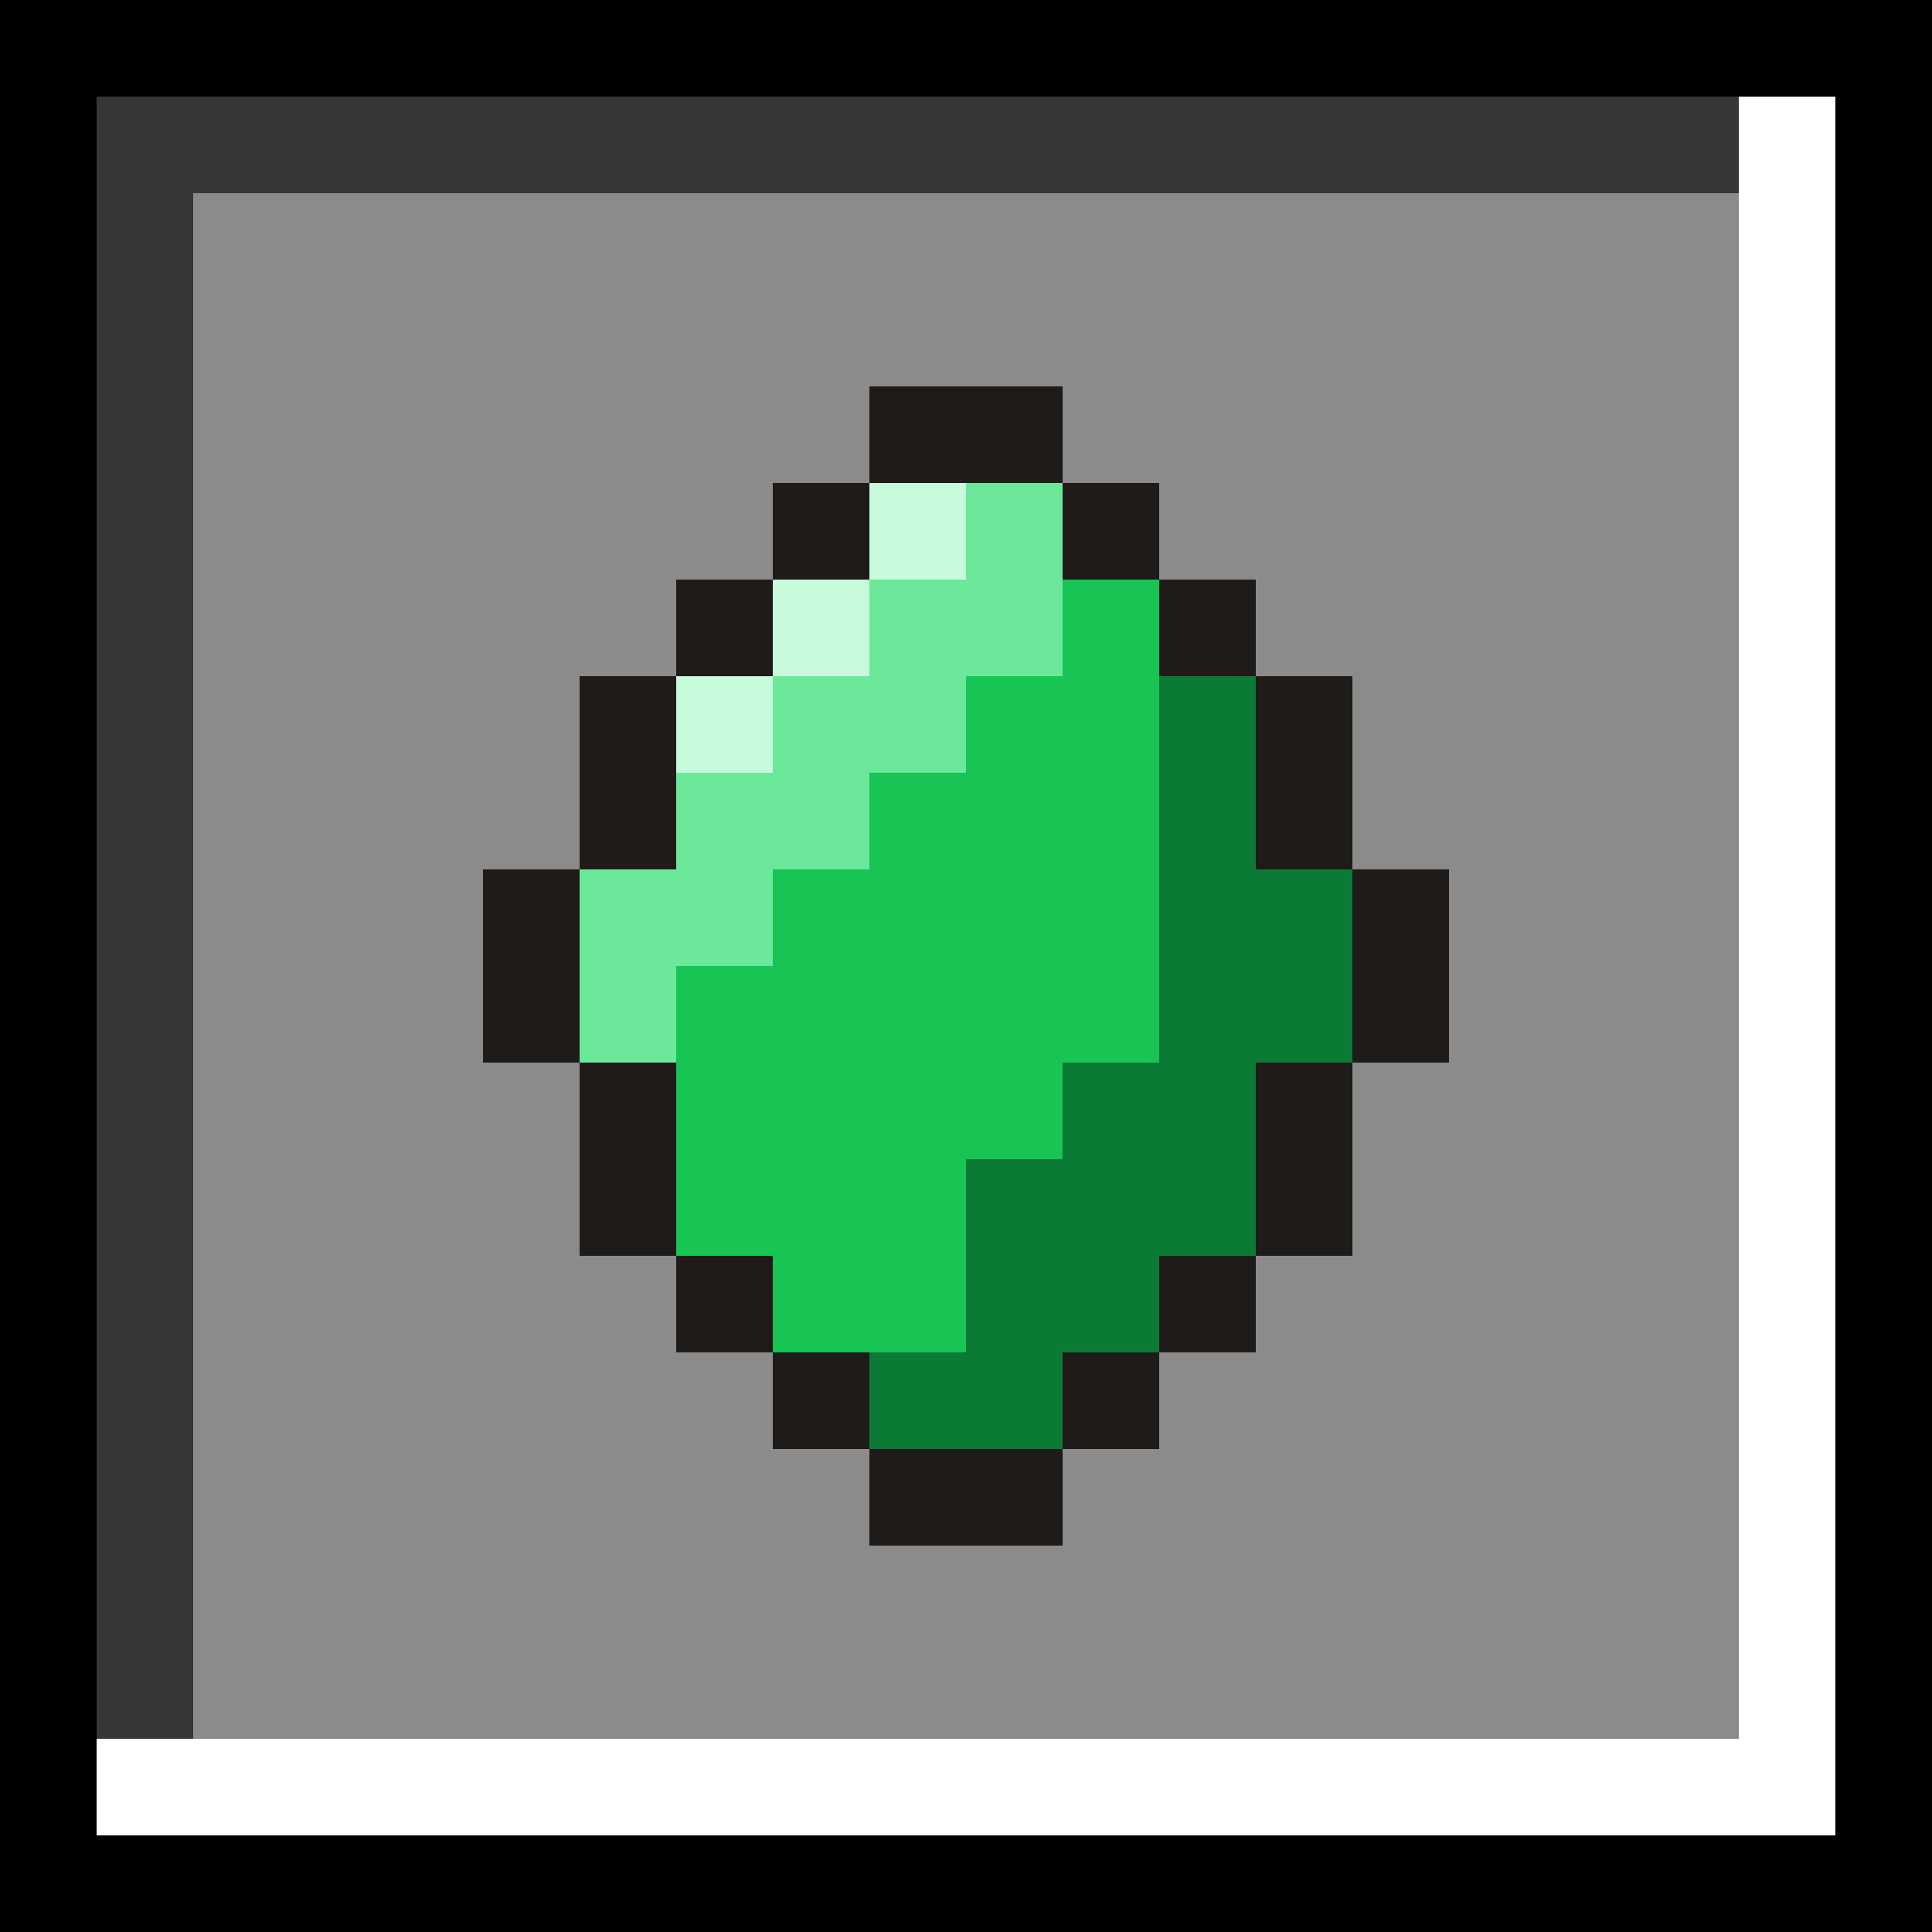
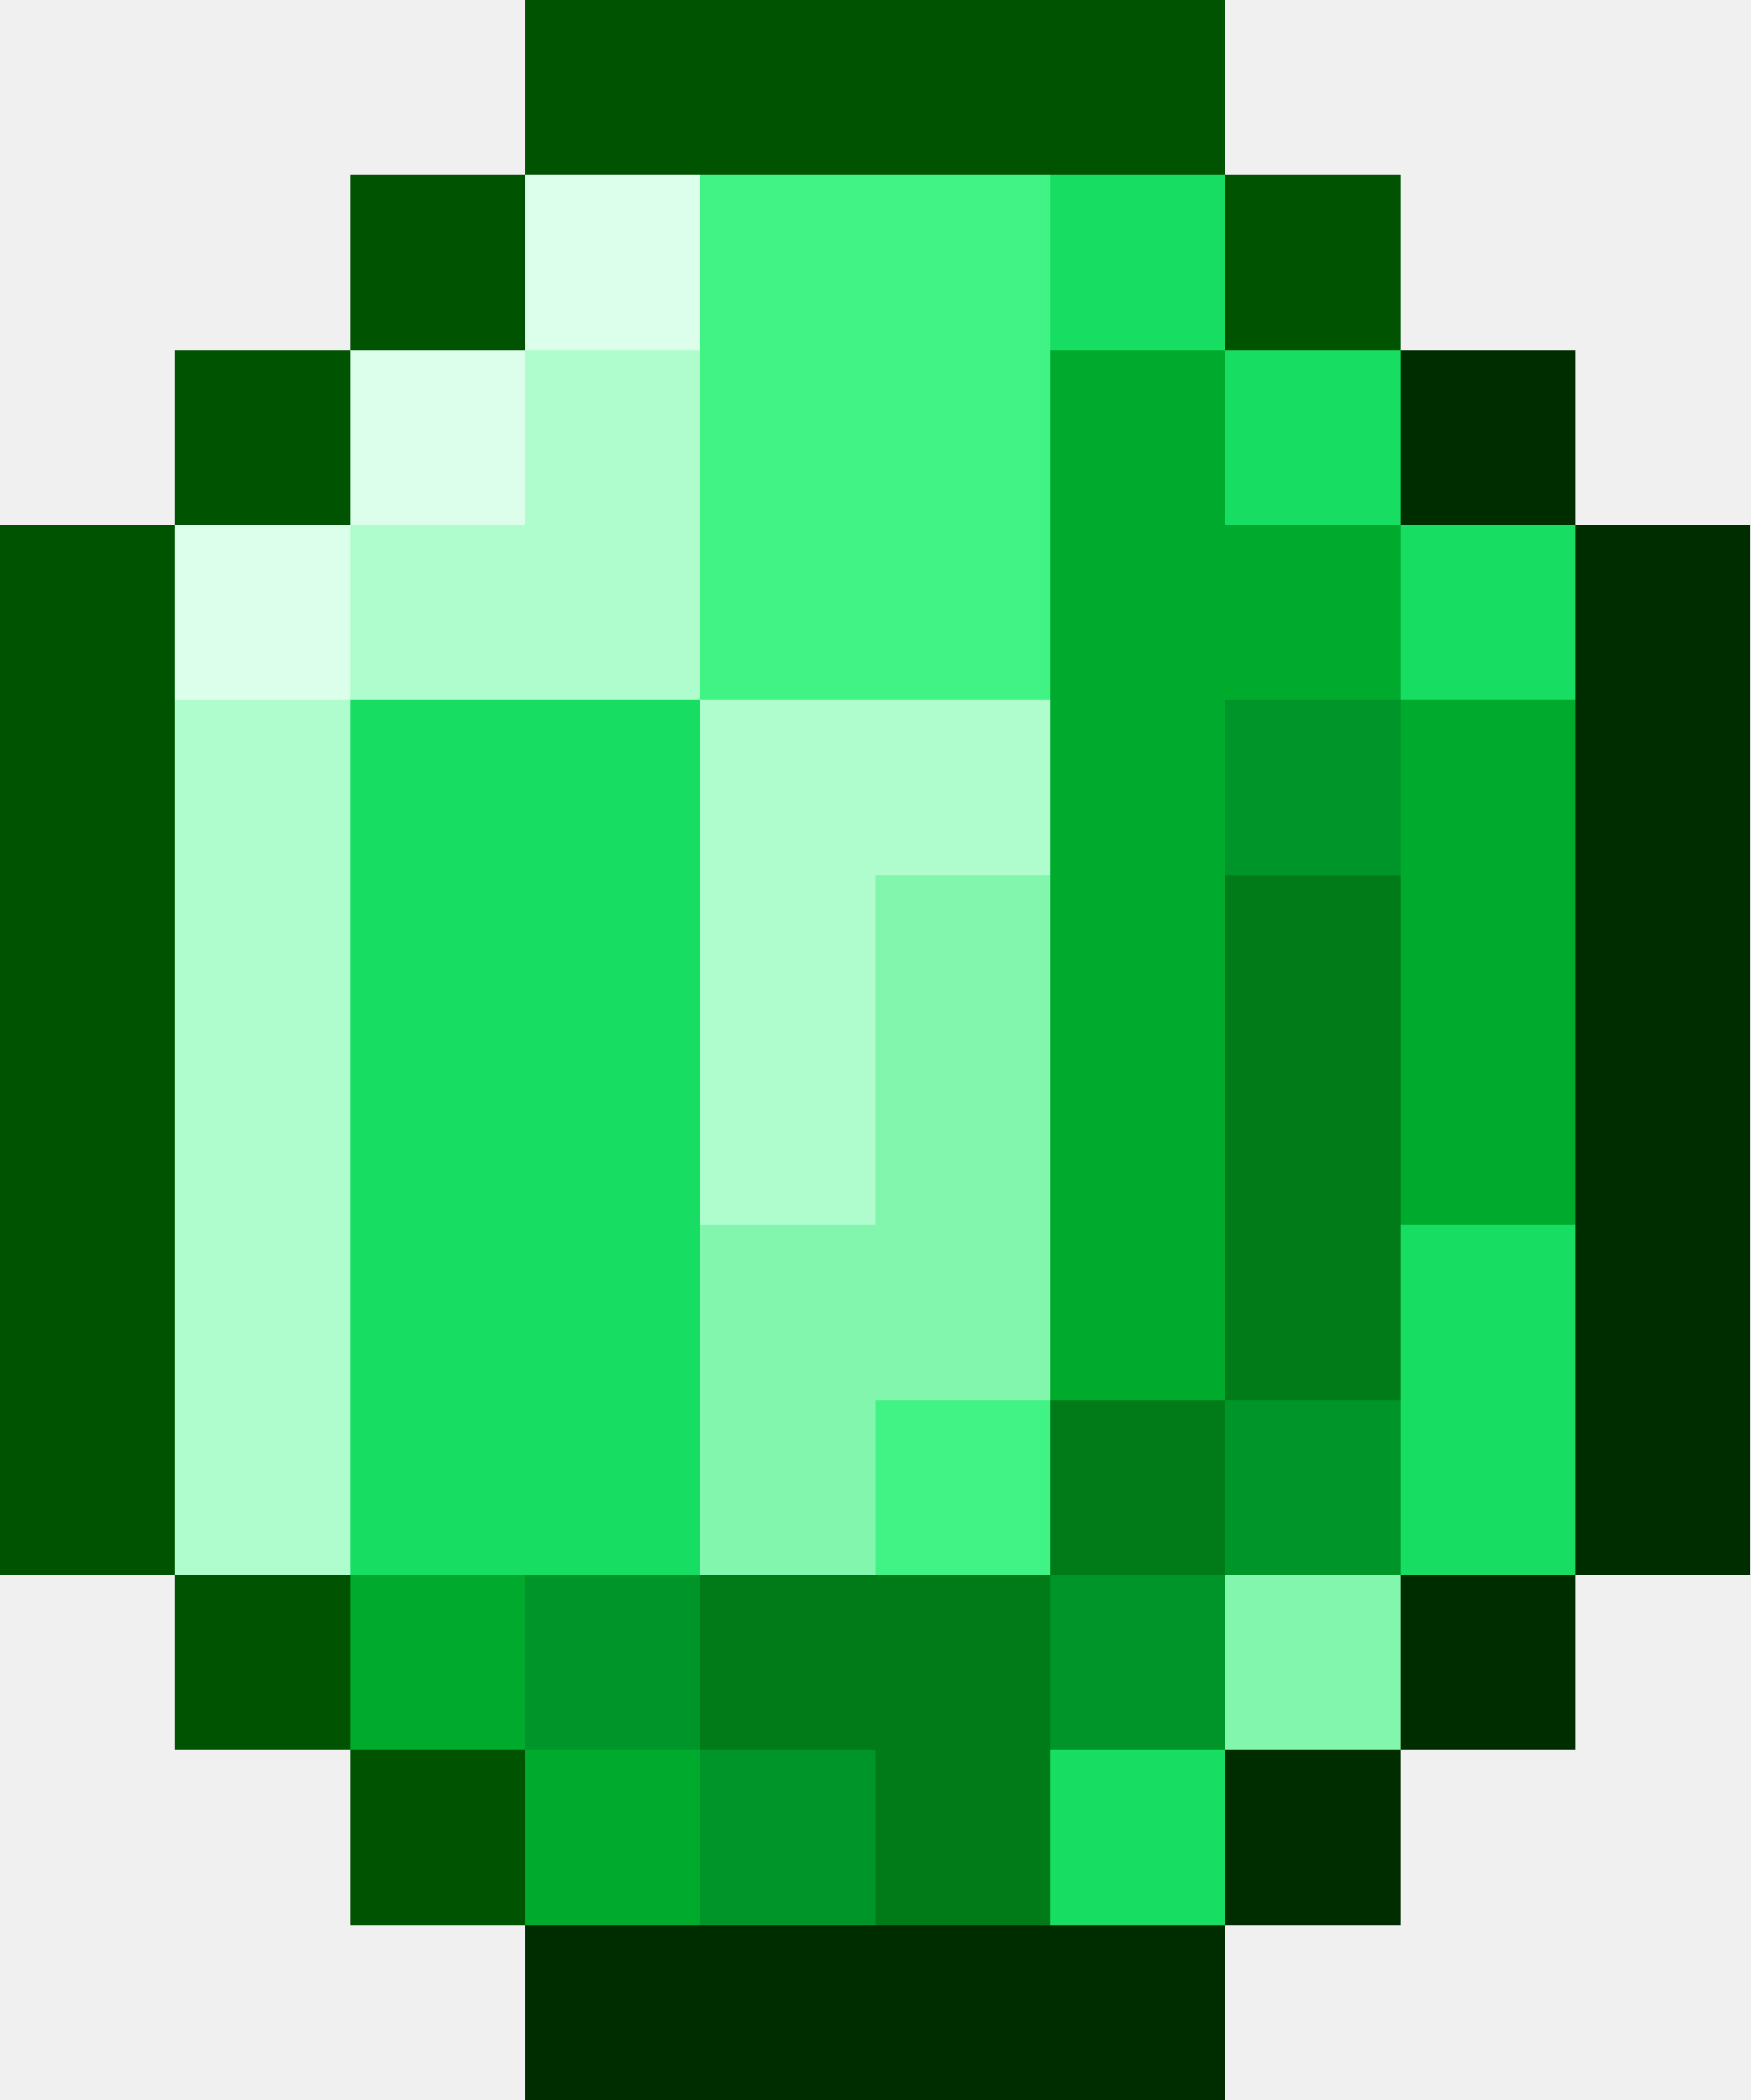
- <svg xmlns="http://www.w3.org/2000/svg" viewBox="0 0 20 20" width="30" height="30" shape-rendering="crispEdges">
-   <rect x="0" y="0" width="20" height="20" fill="#000" />
-   <rect x="1" y="1" width="18" height="18" fill="#ffffff" />
-   <rect x="1" y="1" width="17" height="17" fill="#373737" />
-   <rect x="2" y="2" width="16" height="16" fill="#8b8b8b" />
-   <rect x="9" y="4" width="1" height="1" fill="#1e1b18" />
-   <rect x="10" y="4" width="1" height="1" fill="#1e1b18" />
-   <rect x="8" y="5" width="1" height="1" fill="#1e1b18" />
-   <rect x="9" y="5" width="1" height="1" fill="#c8fadc" />
-   <rect x="10" y="5" width="1" height="1" fill="#6be89a" />
-   <rect x="11" y="5" width="1" height="1" fill="#1e1b18" />
-   <rect x="7" y="6" width="1" height="1" fill="#1e1b18" />
-   <rect x="8" y="6" width="1" height="1" fill="#c8fadc" />
-   <rect x="9" y="6" width="1" height="1" fill="#6be89a" />
-   <rect x="10" y="6" width="1" height="1" fill="#6be89a" />
-   <rect x="11" y="6" width="1" height="1" fill="#17c454" />
-   <rect x="12" y="6" width="1" height="1" fill="#1e1b18" />
-   <rect x="6" y="7" width="1" height="1" fill="#1e1b18" />
-   <rect x="7" y="7" width="1" height="1" fill="#c8fadc" />
-   <rect x="8" y="7" width="1" height="1" fill="#6be89a" />
-   <rect x="9" y="7" width="1" height="1" fill="#6be89a" />
-   <rect x="10" y="7" width="1" height="1" fill="#17c454" />
-   <rect x="11" y="7" width="1" height="1" fill="#17c454" />
-   <rect x="12" y="7" width="1" height="1" fill="#0b7a34" />
-   <rect x="13" y="7" width="1" height="1" fill="#1e1b18" />
-   <rect x="6" y="8" width="1" height="1" fill="#1e1b18" />
-   <rect x="7" y="8" width="1" height="1" fill="#6be89a" />
-   <rect x="8" y="8" width="1" height="1" fill="#6be89a" />
-   <rect x="9" y="8" width="1" height="1" fill="#17c454" />
-   <rect x="10" y="8" width="1" height="1" fill="#17c454" />
-   <rect x="11" y="8" width="1" height="1" fill="#17c454" />
-   <rect x="12" y="8" width="1" height="1" fill="#0b7a34" />
-   <rect x="13" y="8" width="1" height="1" fill="#1e1b18" />
-   <rect x="5" y="9" width="1" height="1" fill="#1e1b18" />
-   <rect x="6" y="9" width="1" height="1" fill="#6be89a" />
-   <rect x="7" y="9" width="1" height="1" fill="#6be89a" />
-   <rect x="8" y="9" width="1" height="1" fill="#17c454" />
-   <rect x="9" y="9" width="1" height="1" fill="#17c454" />
-   <rect x="10" y="9" width="1" height="1" fill="#17c454" />
-   <rect x="11" y="9" width="1" height="1" fill="#17c454" />
-   <rect x="12" y="9" width="1" height="1" fill="#0b7a34" />
-   <rect x="13" y="9" width="1" height="1" fill="#0b7a34" />
-   <rect x="14" y="9" width="1" height="1" fill="#1e1b18" />
-   <rect x="5" y="10" width="1" height="1" fill="#1e1b18" />
-   <rect x="6" y="10" width="1" height="1" fill="#6be89a" />
-   <rect x="7" y="10" width="1" height="1" fill="#17c454" />
-   <rect x="8" y="10" width="1" height="1" fill="#17c454" />
-   <rect x="9" y="10" width="1" height="1" fill="#17c454" />
-   <rect x="10" y="10" width="1" height="1" fill="#17c454" />
-   <rect x="11" y="10" width="1" height="1" fill="#17c454" />
-   <rect x="12" y="10" width="1" height="1" fill="#0b7a34" />
-   <rect x="13" y="10" width="1" height="1" fill="#0b7a34" />
-   <rect x="14" y="10" width="1" height="1" fill="#1e1b18" />
-   <rect x="6" y="11" width="1" height="1" fill="#1e1b18" />
-   <rect x="7" y="11" width="1" height="1" fill="#17c454" />
-   <rect x="8" y="11" width="1" height="1" fill="#17c454" />
-   <rect x="9" y="11" width="1" height="1" fill="#17c454" />
-   <rect x="10" y="11" width="1" height="1" fill="#17c454" />
-   <rect x="11" y="11" width="1" height="1" fill="#0b7a34" />
-   <rect x="12" y="11" width="1" height="1" fill="#0b7a34" />
-   <rect x="13" y="11" width="1" height="1" fill="#1e1b18" />
-   <rect x="6" y="12" width="1" height="1" fill="#1e1b18" />
-   <rect x="7" y="12" width="1" height="1" fill="#17c454" />
-   <rect x="8" y="12" width="1" height="1" fill="#17c454" />
-   <rect x="9" y="12" width="1" height="1" fill="#17c454" />
-   <rect x="10" y="12" width="1" height="1" fill="#0b7a34" />
-   <rect x="11" y="12" width="1" height="1" fill="#0b7a34" />
-   <rect x="12" y="12" width="1" height="1" fill="#0b7a34" />
-   <rect x="13" y="12" width="1" height="1" fill="#1e1b18" />
-   <rect x="7" y="13" width="1" height="1" fill="#1e1b18" />
-   <rect x="8" y="13" width="1" height="1" fill="#17c454" />
-   <rect x="9" y="13" width="1" height="1" fill="#17c454" />
-   <rect x="10" y="13" width="1" height="1" fill="#0b7a34" />
-   <rect x="11" y="13" width="1" height="1" fill="#0b7a34" />
-   <rect x="12" y="13" width="1" height="1" fill="#1e1b18" />
-   <rect x="8" y="14" width="1" height="1" fill="#1e1b18" />
-   <rect x="9" y="14" width="1" height="1" fill="#0b7a34" />
-   <rect x="10" y="14" width="1" height="1" fill="#0b7a34" />
-   <rect x="11" y="14" width="1" height="1" fill="#1e1b18" />
-   <rect x="9" y="15" width="1" height="1" fill="#1e1b18" />
-   <rect x="10" y="15" width="1" height="1" fill="#1e1b18" />
+ <svg xmlns="http://www.w3.org/2000/svg" viewBox="0 0 10 12" width="20" height="24" shape-rendering="crispEdges">
+   <rect x="3" y="0" width="4" height="1" fill="#005300" />
+   <rect x="2" y="1" width="1" height="1" fill="#005300" />
+   <rect x="3" y="1" width="1" height="1" fill="#dbffeb" />
+   <rect x="4" y="1" width="2" height="1" fill="#41f384" />
+   <rect x="6" y="1" width="1" height="1" fill="#17dd62" />
+   <rect x="7" y="1" width="1" height="1" fill="#005300" />
+   <rect x="1" y="2" width="1" height="1" fill="#005300" />
+   <rect x="2" y="2" width="1" height="1" fill="#dbffeb" />
+   <rect x="3" y="2" width="1" height="1" fill="#affdcd" />
+   <rect x="4" y="2" width="2" height="1" fill="#41f384" />
+   <rect x="6" y="2" width="1" height="1" fill="#00aa2c" />
+   <rect x="7" y="2" width="1" height="1" fill="#17dd62" />
+   <rect x="8" y="2" width="1" height="1" fill="#002d00" />
+   <rect x="0" y="3" width="1" height="1" fill="#005300" />
+   <rect x="1" y="3" width="1" height="1" fill="#dbffeb" />
+   <rect x="2" y="3" width="2" height="1" fill="#affdcd" />
+   <rect x="4" y="3" width="2" height="1" fill="#41f384" />
+   <rect x="6" y="3" width="2" height="1" fill="#00aa2c" />
+   <rect x="8" y="3" width="1" height="1" fill="#17dd62" />
+   <rect x="9" y="3" width="1" height="1" fill="#002d00" />
+   <rect x="0" y="4" width="1" height="1" fill="#005300" />
+   <rect x="1" y="4" width="1" height="1" fill="#affdcd" />
+   <rect x="2" y="4" width="2" height="1" fill="#17dd62" />
+   <rect x="4" y="4" width="2" height="1" fill="#affdcd" />
+   <rect x="6" y="4" width="1" height="1" fill="#00aa2c" />
+   <rect x="7" y="4" width="1" height="1" fill="#009529" />
+   <rect x="8" y="4" width="1" height="1" fill="#00aa2c" />
+   <rect x="9" y="4" width="1" height="1" fill="#002d00" />
+   <rect x="0" y="5" width="1" height="1" fill="#005300" />
+   <rect x="1" y="5" width="1" height="1" fill="#affdcd" />
+   <rect x="2" y="5" width="2" height="1" fill="#17dd62" />
+   <rect x="4" y="5" width="1" height="1" fill="#affdcd" />
+   <rect x="5" y="5" width="1" height="1" fill="#82f6ad" />
+   <rect x="6" y="5" width="1" height="1" fill="#00aa2c" />
+   <rect x="7" y="5" width="1" height="1" fill="#007b18" />
+   <rect x="8" y="5" width="1" height="1" fill="#00aa2c" />
+   <rect x="9" y="5" width="1" height="1" fill="#002d00" />
+   <rect x="0" y="6" width="1" height="1" fill="#005300" />
+   <rect x="1" y="6" width="1" height="1" fill="#affdcd" />
+   <rect x="2" y="6" width="2" height="1" fill="#17dd62" />
+   <rect x="4" y="6" width="1" height="1" fill="#affdcd" />
+   <rect x="5" y="6" width="1" height="1" fill="#82f6ad" />
+   <rect x="6" y="6" width="1" height="1" fill="#00aa2c" />
+   <rect x="7" y="6" width="1" height="1" fill="#007b18" />
+   <rect x="8" y="6" width="1" height="1" fill="#00aa2c" />
+   <rect x="9" y="6" width="1" height="1" fill="#002d00" />
+   <rect x="0" y="7" width="1" height="1" fill="#005300" />
+   <rect x="1" y="7" width="1" height="1" fill="#affdcd" />
+   <rect x="2" y="7" width="2" height="1" fill="#17dd62" />
+   <rect x="4" y="7" width="2" height="1" fill="#82f6ad" />
+   <rect x="6" y="7" width="1" height="1" fill="#00aa2c" />
+   <rect x="7" y="7" width="1" height="1" fill="#007b18" />
+   <rect x="8" y="7" width="1" height="1" fill="#17dd62" />
+   <rect x="9" y="7" width="1" height="1" fill="#002d00" />
+   <rect x="0" y="8" width="1" height="1" fill="#005300" />
+   <rect x="1" y="8" width="1" height="1" fill="#affdcd" />
+   <rect x="2" y="8" width="2" height="1" fill="#17dd62" />
+   <rect x="4" y="8" width="1" height="1" fill="#82f6ad" />
+   <rect x="5" y="8" width="1" height="1" fill="#41f384" />
+   <rect x="6" y="8" width="1" height="1" fill="#007b18" />
+   <rect x="7" y="8" width="1" height="1" fill="#009529" />
+   <rect x="8" y="8" width="1" height="1" fill="#17dd62" />
+   <rect x="9" y="8" width="1" height="1" fill="#002d00" />
+   <rect x="1" y="9" width="1" height="1" fill="#005300" />
+   <rect x="2" y="9" width="1" height="1" fill="#00aa2c" />
+   <rect x="3" y="9" width="1" height="1" fill="#009529" />
+   <rect x="4" y="9" width="2" height="1" fill="#007b18" />
+   <rect x="6" y="9" width="1" height="1" fill="#009529" />
+   <rect x="7" y="9" width="1" height="1" fill="#82f6ad" />
+   <rect x="8" y="9" width="1" height="1" fill="#002d00" />
+   <rect x="2" y="10" width="1" height="1" fill="#005300" />
+   <rect x="3" y="10" width="1" height="1" fill="#00aa2c" />
+   <rect x="4" y="10" width="1" height="1" fill="#009529" />
+   <rect x="5" y="10" width="1" height="1" fill="#007b18" />
+   <rect x="6" y="10" width="1" height="1" fill="#17dd62" />
+   <rect x="7" y="10" width="1" height="1" fill="#002d00" />
+   <rect x="3" y="11" width="4" height="1" fill="#002d00" />
</svg>
